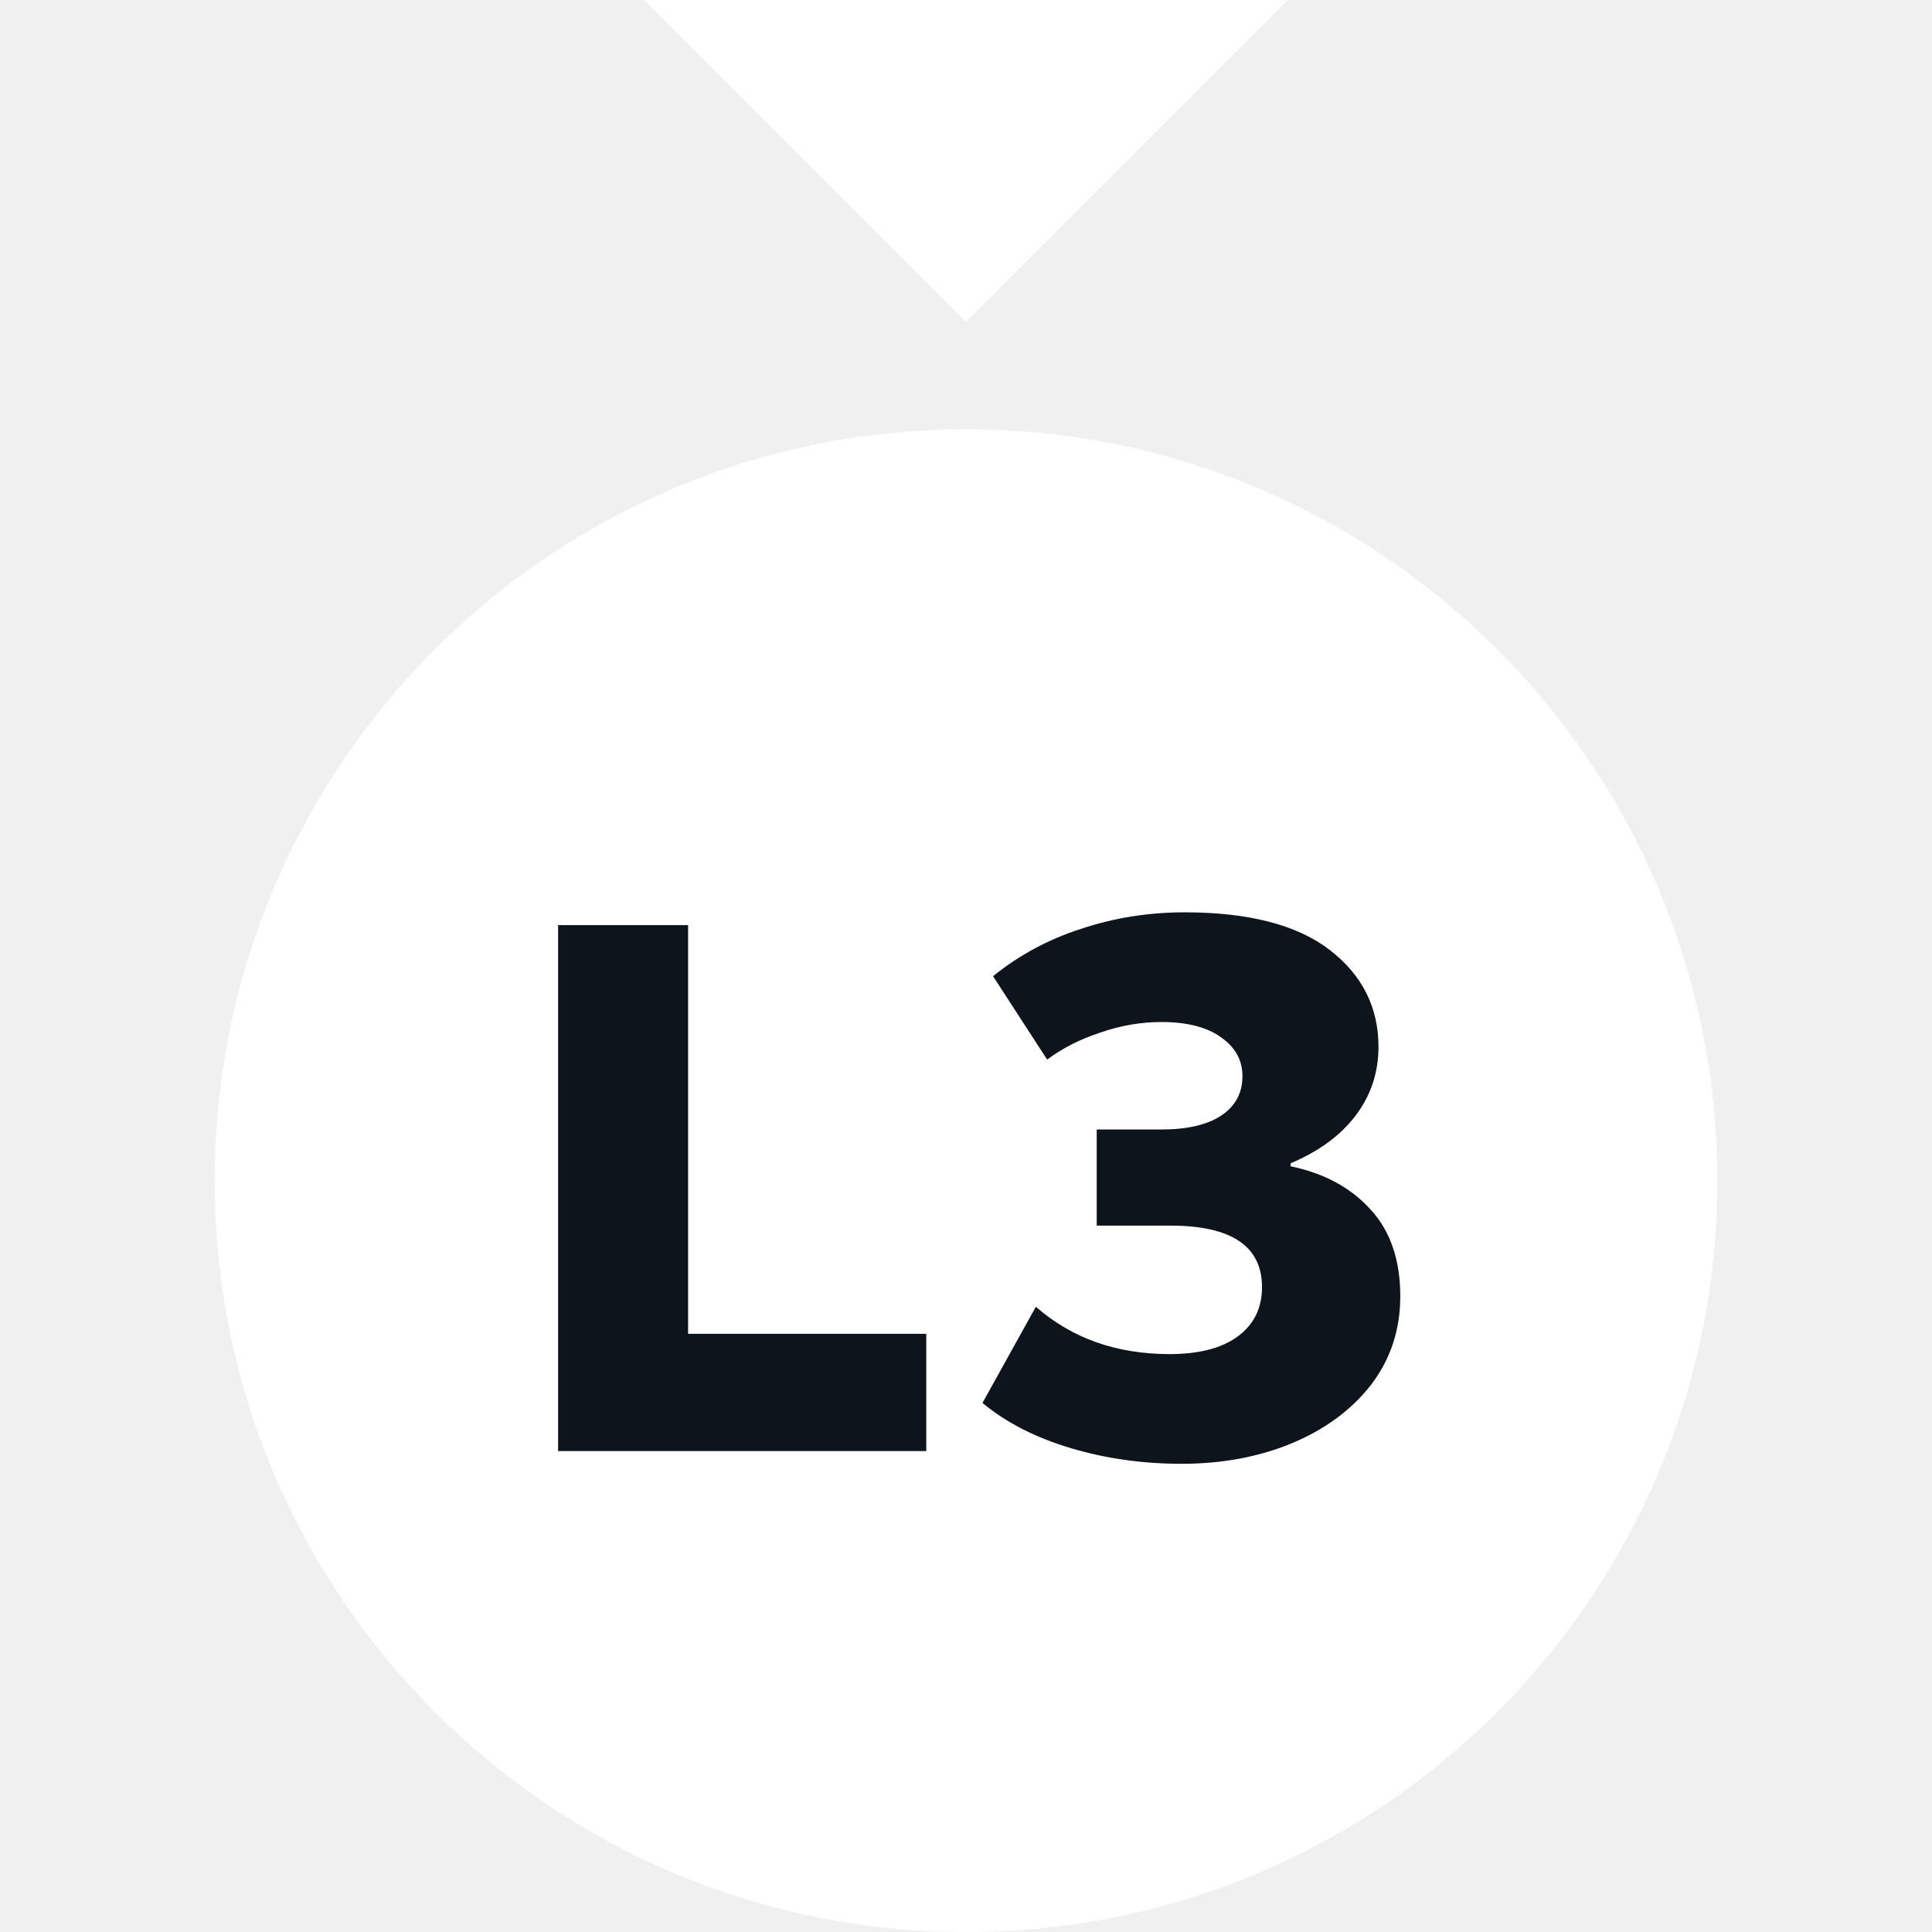
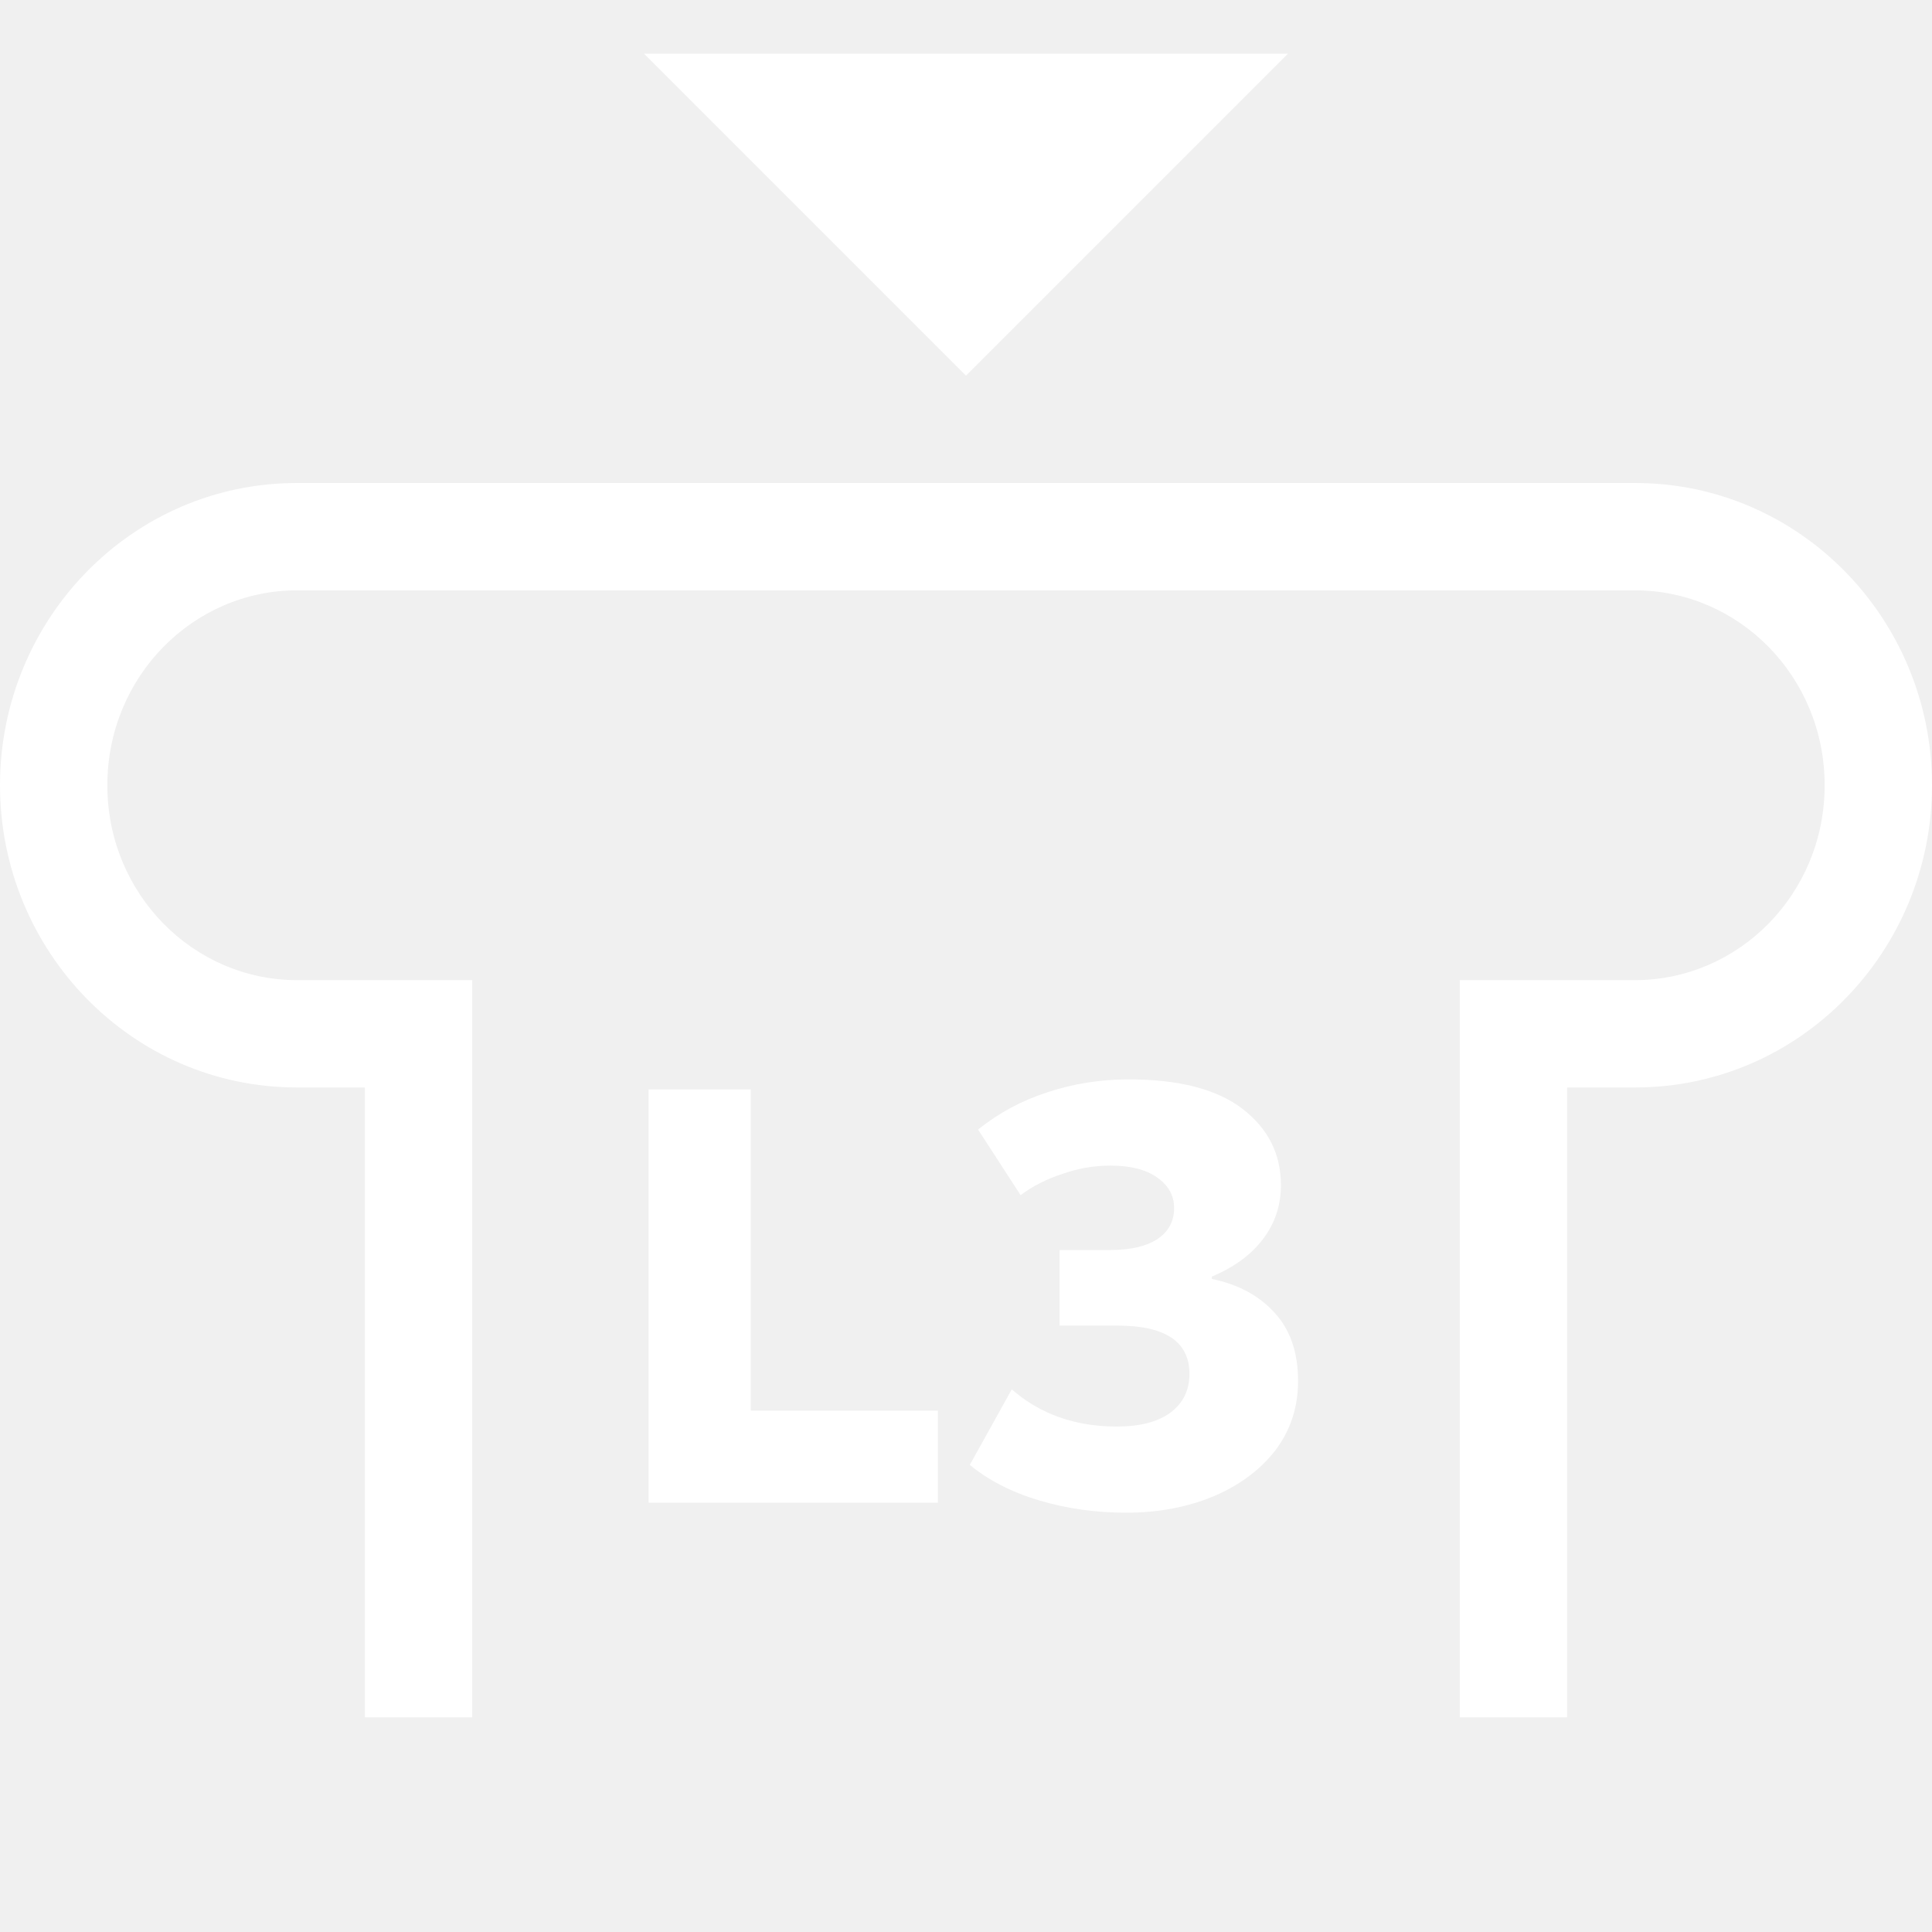
<svg xmlns="http://www.w3.org/2000/svg" width="32" height="32" viewBox="0 0 32 32" fill="none">
-   <path fill-rule="evenodd" clip-rule="evenodd" d="M16 5.333L10.667 0H21.333L16 5.333ZM16 32C22.873 32 28.445 26.428 28.445 19.556C28.445 12.683 22.873 7.111 16 7.111C9.127 7.111 3.556 12.683 3.556 19.556C3.556 26.428 9.127 32 16 32Z" fill="white" />
-   <path d="M15.342 24.034H9.244V15.323H11.397V22.092H15.342V24.034Z" fill="#0E141B" />
-   <path d="M19.621 15.111C20.683 15.111 21.484 15.319 22.023 15.733C22.562 16.148 22.832 16.683 22.832 17.339C22.832 17.762 22.707 18.139 22.458 18.471C22.209 18.803 21.849 19.068 21.376 19.268V19.317C21.932 19.433 22.371 19.67 22.695 20.027C23.027 20.383 23.193 20.865 23.193 21.47C23.193 22.026 23.031 22.516 22.707 22.939C22.384 23.354 21.944 23.677 21.388 23.909C20.841 24.133 20.235 24.245 19.571 24.245C18.924 24.245 18.31 24.158 17.73 23.984C17.149 23.81 16.663 23.561 16.273 23.237L17.157 21.644C17.754 22.167 18.493 22.428 19.372 22.428C19.853 22.428 20.227 22.333 20.492 22.142C20.766 21.943 20.903 21.669 20.903 21.321C20.903 20.641 20.397 20.3 19.385 20.3H18.165V18.708H19.235C19.658 18.708 19.986 18.633 20.218 18.484C20.459 18.326 20.579 18.106 20.579 17.824C20.579 17.558 20.459 17.343 20.218 17.177C19.986 17.011 19.658 16.928 19.235 16.928C18.895 16.928 18.559 16.986 18.227 17.102C17.895 17.21 17.601 17.359 17.344 17.55L16.448 16.169C16.879 15.82 17.364 15.559 17.904 15.385C18.451 15.202 19.024 15.111 19.621 15.111Z" fill="#0E141B" />
+   <path fill-rule="evenodd" clip-rule="evenodd" d="M0 13.006C0 10.259 2.184 8 4.919 8H27.081C29.816 8 32 10.259 32 13.006C32 15.752 29.816 18.012 27.081 18.012H25.956V28.444H24.178V16.234H27.081C28.798 16.234 30.222 14.807 30.222 13.006C30.222 11.205 28.798 9.778 27.081 9.778H4.919C3.202 9.778 1.778 11.205 1.778 13.006C1.778 14.807 3.202 16.234 4.919 16.234H7.822V28.444H6.044V18.012H4.919C2.184 18.012 0 15.752 0 13.006Z" fill="white" />
+   <path d="M15.534 24.889H10.743V18.044H12.435V23.364H15.534V24.889Z" fill="white" />
+   <path d="M18.694 17.878C19.528 17.878 20.157 18.041 20.581 18.367C21.004 18.693 21.216 19.113 21.216 19.628C21.216 19.961 21.119 20.258 20.923 20.518C20.727 20.779 20.444 20.988 20.072 21.144V21.183C20.509 21.274 20.855 21.46 21.109 21.741C21.369 22.021 21.5 22.399 21.5 22.875C21.5 23.311 21.373 23.696 21.119 24.029C20.864 24.354 20.519 24.609 20.082 24.791C19.652 24.967 19.176 25.055 18.654 25.055C18.146 25.055 17.664 24.987 17.207 24.85C16.751 24.713 16.37 24.517 16.063 24.263L16.758 23.012C17.227 23.422 17.807 23.628 18.498 23.628C18.876 23.628 19.169 23.553 19.378 23.403C19.593 23.246 19.701 23.031 19.701 22.757C19.701 22.223 19.303 21.956 18.508 21.956H17.55V20.704H18.39C18.723 20.704 18.98 20.645 19.163 20.528C19.352 20.404 19.447 20.231 19.447 20.01C19.447 19.801 19.352 19.632 19.163 19.501C18.98 19.371 18.723 19.306 18.39 19.306C18.123 19.306 17.859 19.351 17.599 19.443C17.338 19.527 17.106 19.645 16.904 19.795L16.2 18.709C16.539 18.436 16.921 18.23 17.344 18.093C17.774 17.95 18.224 17.878 18.694 17.878Z" fill="white" />
+   <path d="M21.333 0.889H10.667L16 6.222L21.333 0.889Z" fill="white" />
</svg>
